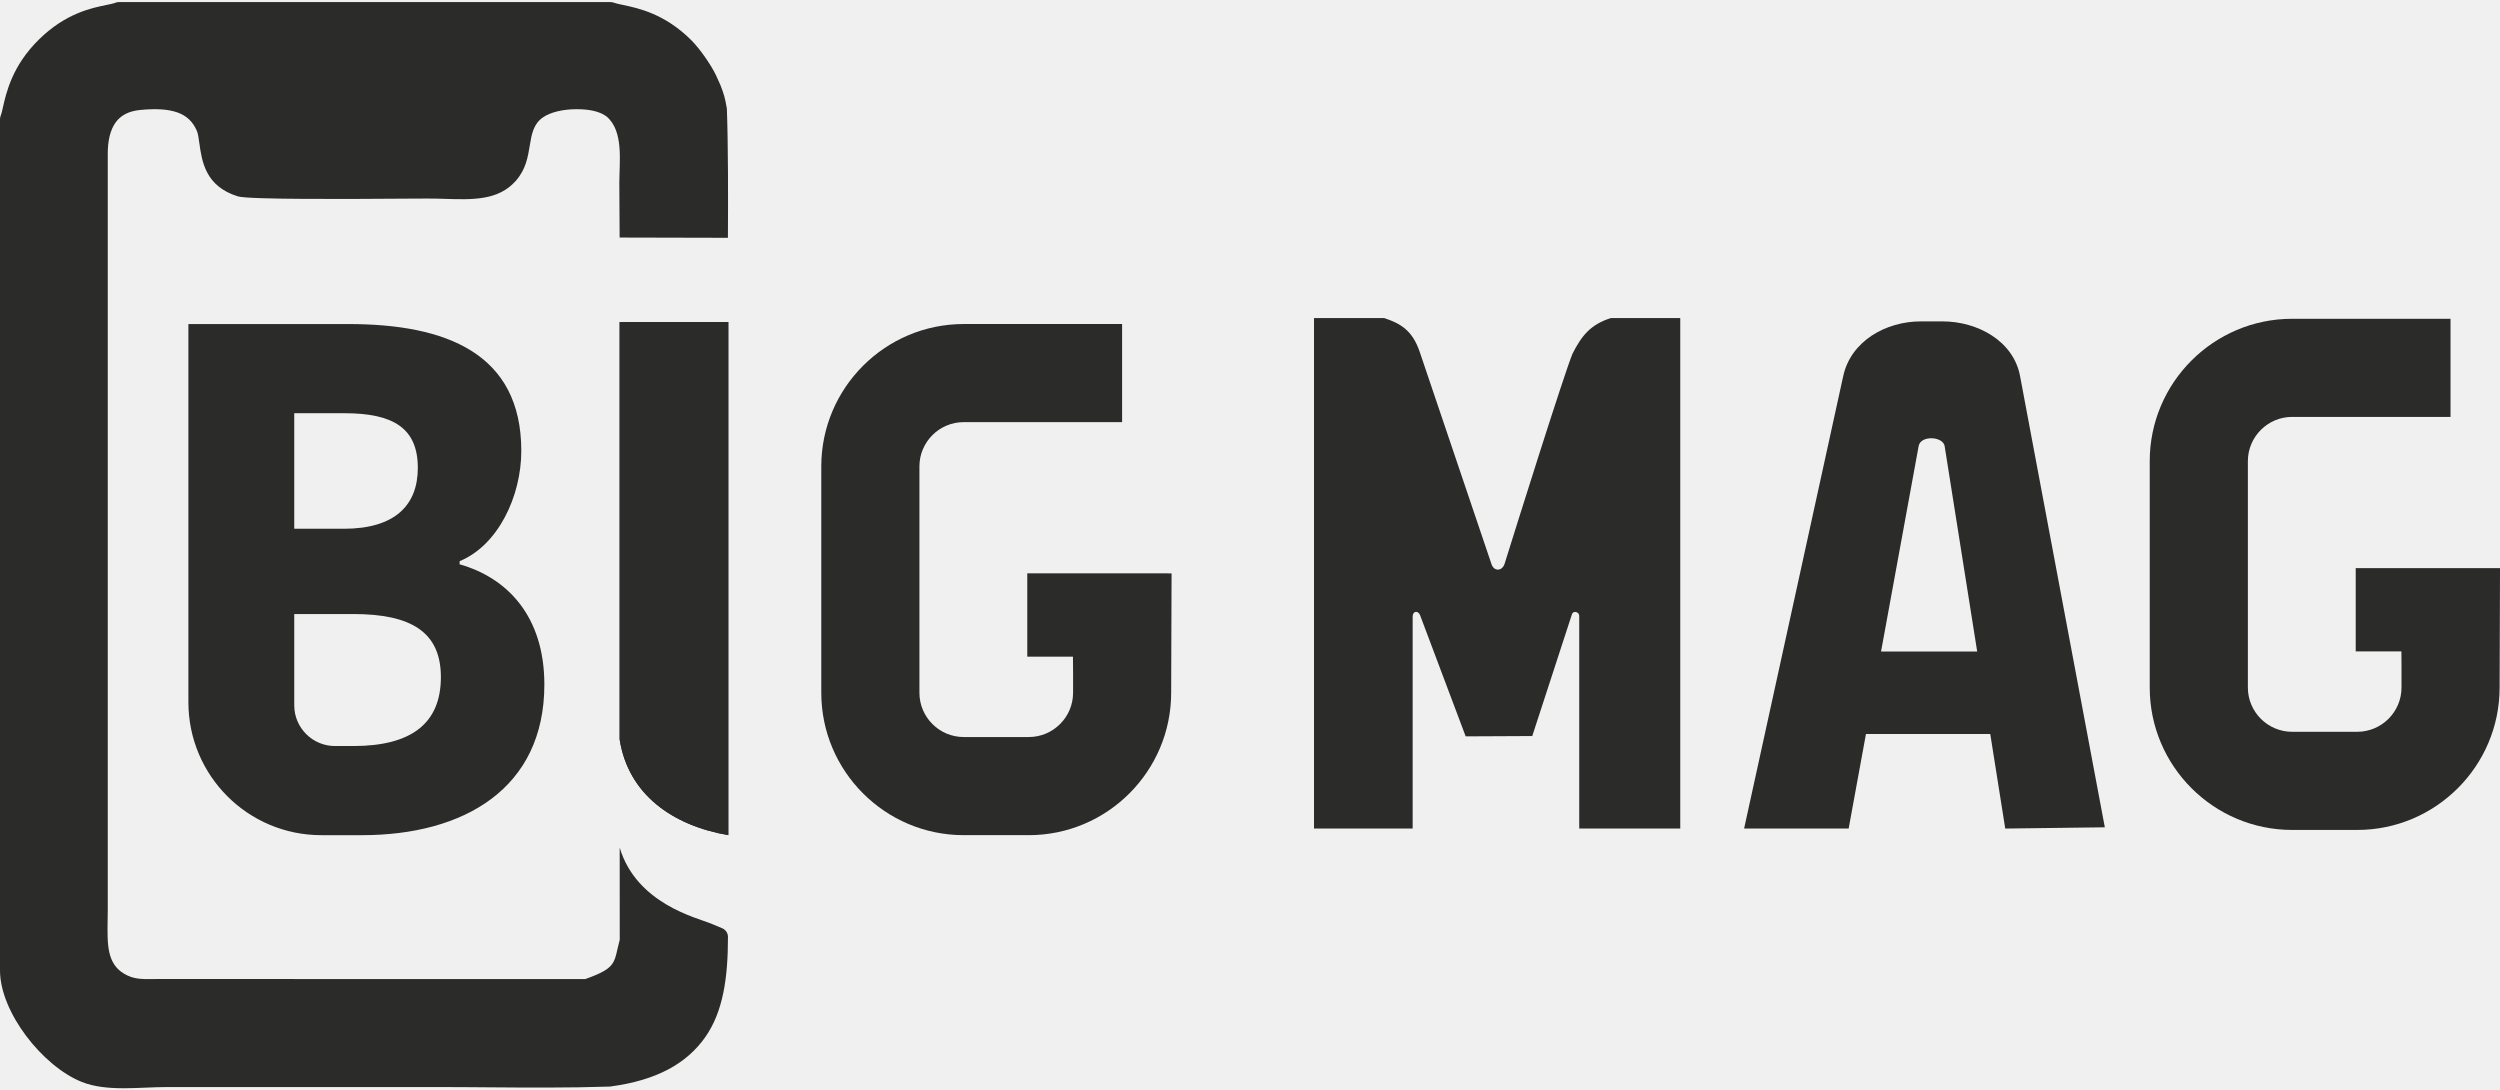
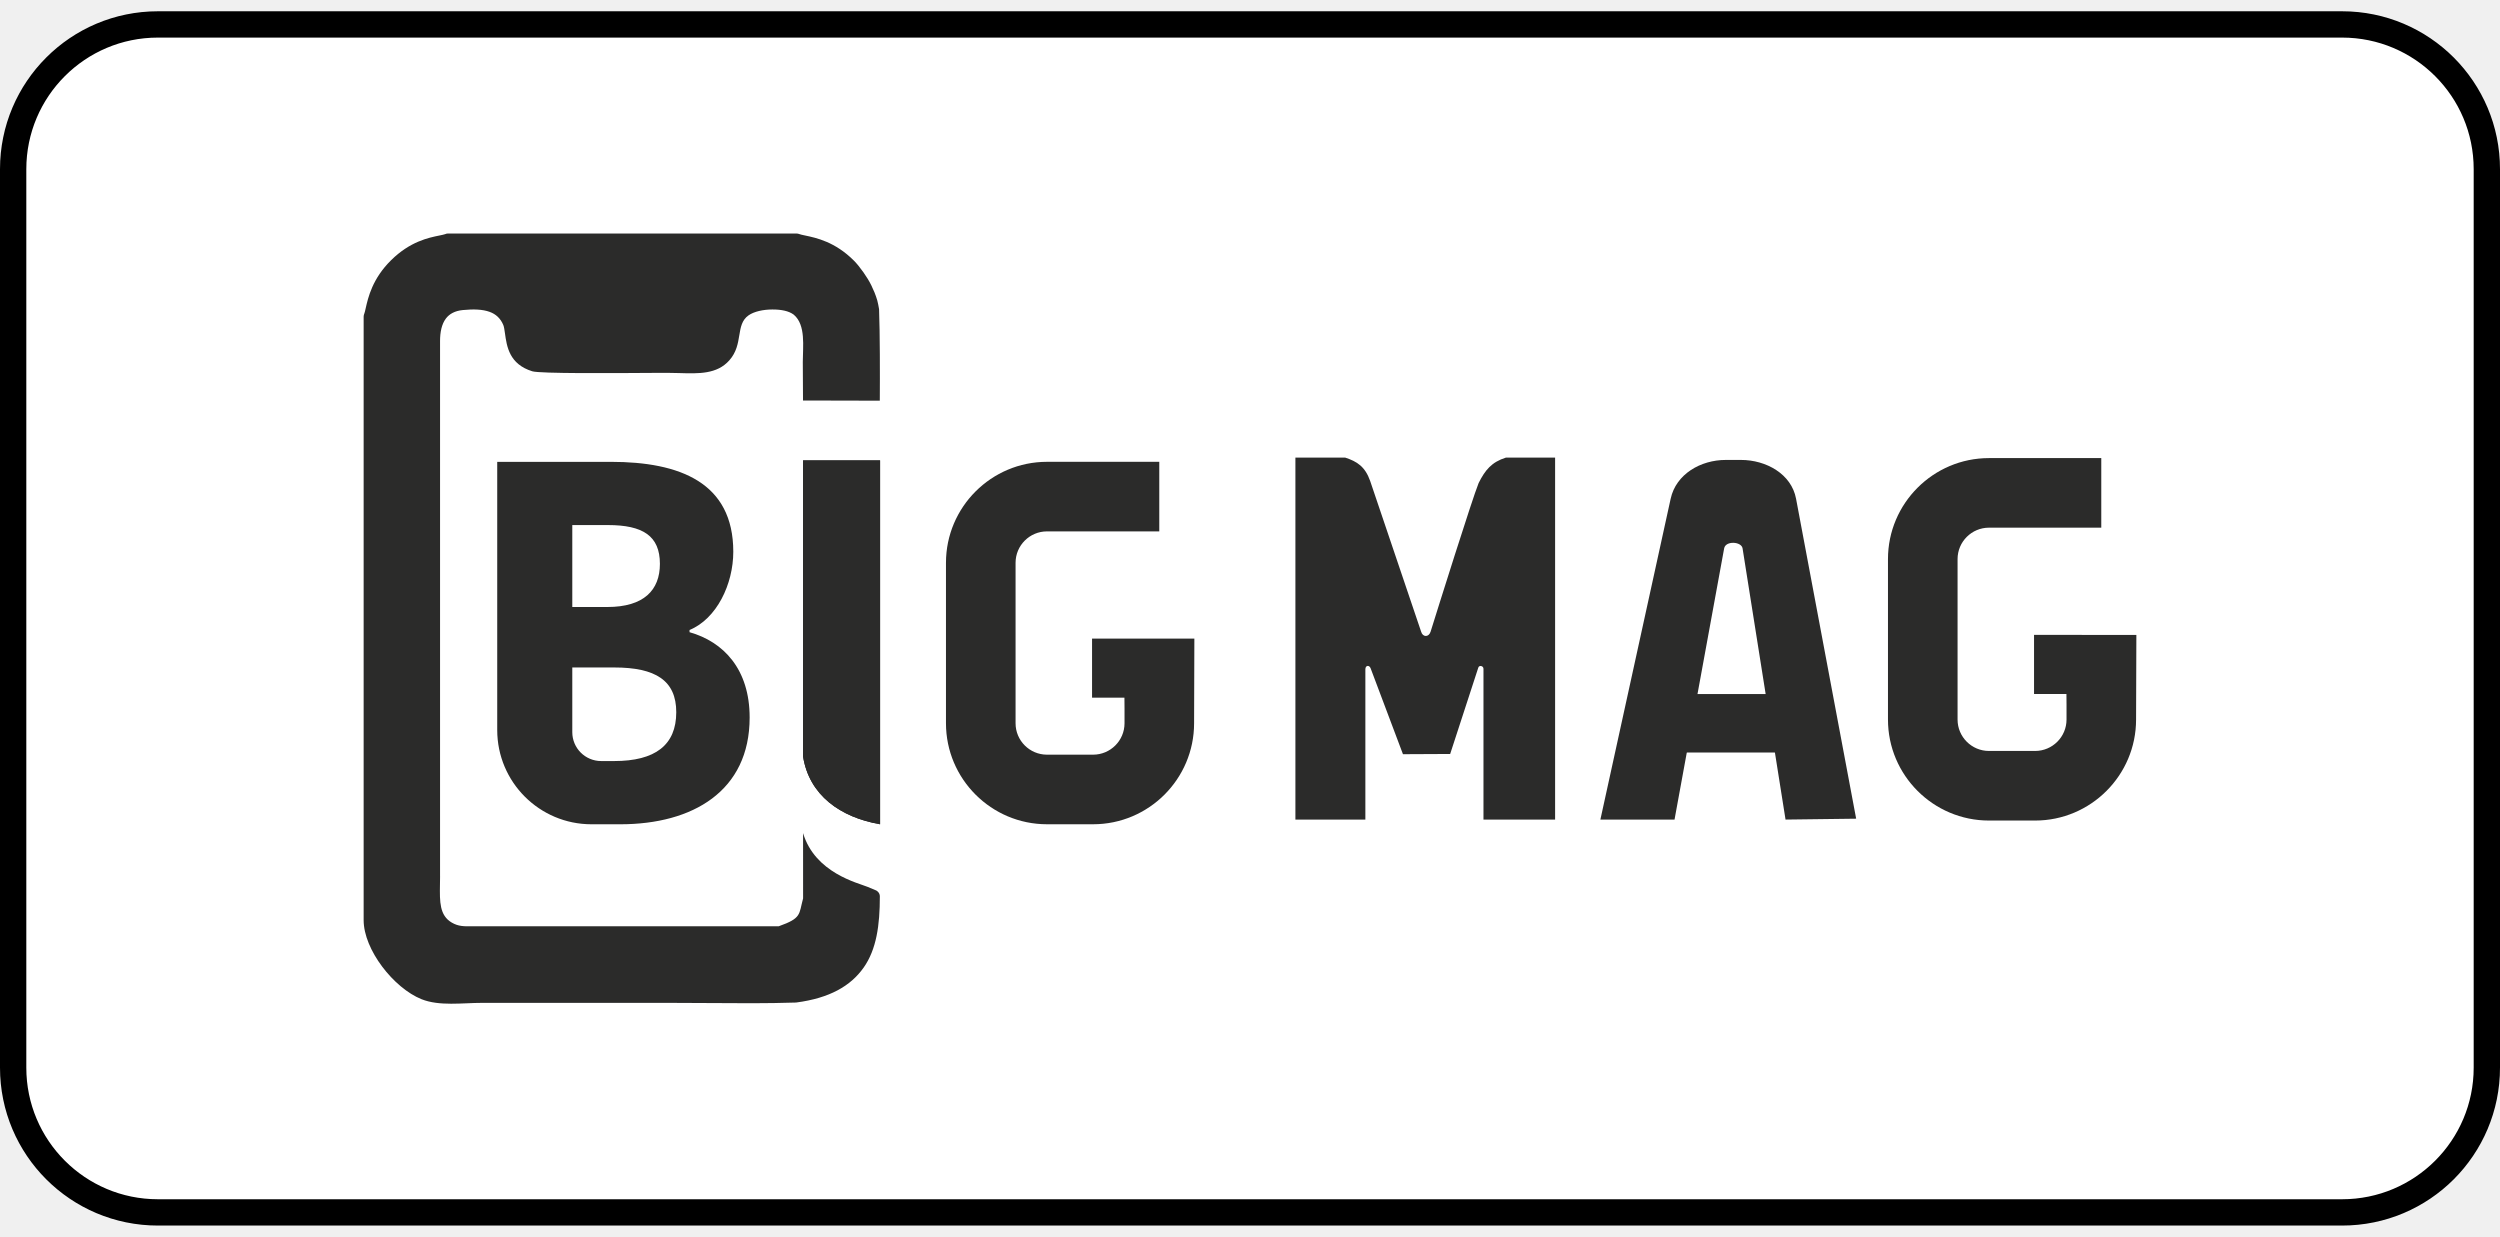
- <svg xmlns="http://www.w3.org/2000/svg" width="156" height="68" viewBox="0 0 156 68" fill="none">
-   <path fill-rule="evenodd" clip-rule="evenodd" d="M125.127 51.702L131.341 51.624L126.051 23.463C125.644 21.287 123.417 20.054 121.203 20.054H119.867C117.652 20.054 115.491 21.301 115.018 23.463L108.832 51.702H115.356L119.724 27.834C119.851 27.141 121.249 27.23 121.345 27.834L125.127 51.702V51.702Z" fill="#2B2B2A" />
-   <path d="M104.848 19.846V51.702H98.544V38.433C98.544 38.17 98.168 38.09 98.092 38.322L95.613 45.929L91.458 45.949L88.612 38.387C88.497 38.083 88.15 38.113 88.15 38.477V51.702H81.994V19.846H86.368C87.415 20.184 88.13 20.64 88.574 21.91L93.055 35.16C93.193 35.664 93.731 35.68 93.891 35.166C94.529 33.117 97.541 23.514 98.119 22.084C98.688 20.95 99.256 20.242 100.524 19.846H104.848V19.846Z" fill="#2B2B2A" />
-   <path fill-rule="evenodd" clip-rule="evenodd" d="M147.09 51.788H143.031C138.129 51.788 134.143 47.801 134.143 42.901V28.778C134.143 23.878 138.129 19.892 143.031 19.892H152.913V26.015H143.031C141.506 26.015 140.267 27.254 140.267 28.778V42.901C140.267 44.424 141.506 45.664 143.031 45.664H147.09C148.613 45.664 149.854 44.424 149.854 42.901V41.61L149.847 40.649H146.997V35.45L156.001 35.451L155.976 42.901C155.976 47.801 151.989 51.788 147.09 51.788Z" fill="#2B2B2A" />
-   <path d="M0 60.553V7.427H0.002C0.002 7.345 0.02 7.261 0.057 7.181C0.088 7.115 0.128 6.939 0.179 6.712C0.392 5.767 0.766 4.102 2.425 2.469C4.095 0.826 5.707 0.499 6.677 0.302C6.887 0.258 7.061 0.224 7.166 0.186C7.243 0.149 7.33 0.128 7.42 0.128H38.106V0.131C38.181 0.131 38.255 0.144 38.328 0.174C38.424 0.213 38.615 0.253 38.854 0.304C39.837 0.511 41.489 0.859 43.144 2.515C43.389 2.76 43.697 3.137 43.982 3.544C44.246 3.92 44.498 4.325 44.673 4.685C44.673 4.692 44.927 5.246 44.956 5.313C45.041 5.525 45.123 5.754 45.196 6.005C45.258 6.217 45.308 6.502 45.357 6.783C45.438 8.997 45.438 12.487 45.422 14.839L38.665 14.823L38.646 11.426C38.646 10.07 38.931 8.18 37.849 7.268C37.408 6.938 36.734 6.81 35.955 6.814C35.153 6.816 34.356 6.992 33.874 7.329C33.279 7.743 33.173 8.392 33.062 9.059C32.94 9.808 32.812 10.577 32.181 11.29C31.097 12.514 29.495 12.464 27.756 12.409C27.439 12.399 27.116 12.389 26.701 12.389C26.098 12.389 25.706 12.392 25.202 12.396C22.02 12.418 15.519 12.462 14.845 12.254C12.813 11.627 12.597 10.071 12.435 8.902C12.393 8.602 12.355 8.337 12.291 8.184H12.292L12.291 8.181C12.041 7.587 11.632 7.219 11.086 7.022C10.472 6.8 9.673 6.77 8.726 6.864C8.023 6.935 7.547 7.204 7.244 7.602C6.869 8.094 6.722 8.805 6.724 9.601V56.686H6.726C6.726 56.796 6.721 57.114 6.716 57.427C6.693 58.939 6.675 60.135 7.755 60.767C8.334 61.106 8.824 61.101 9.556 61.093C9.788 61.092 9.863 61.09 9.94 61.09V61.091L36.523 61.093C38.561 60.369 38.287 60.064 38.672 58.638C38.671 56.517 38.671 55.016 38.669 52.893C39.717 56.4 43.505 57.276 44.343 57.621C44.608 57.73 44.88 57.844 45.047 57.915C45.268 57.998 45.425 58.212 45.425 58.463C45.425 61 45.129 63.132 43.997 64.733C42.849 66.356 40.988 67.415 38.083 67.798H38.079C38.061 67.801 38.041 67.802 38.022 67.803C35.485 67.887 32.876 67.867 30.288 67.847C29.312 67.839 28.339 67.832 26.934 67.832H10.407C8.702 67.832 6.667 68.138 5.098 67.511C2.647 66.529 0 63.154 0 60.553V60.553Z" fill="#2B2B2A" />
-   <path fill-rule="evenodd" clip-rule="evenodd" d="M64.195 52.114H60.137C55.234 52.114 51.248 48.127 51.248 43.227V29.105C51.248 24.205 55.234 20.219 60.137 20.219H70.019V26.341H60.137C58.612 26.341 57.372 27.581 57.372 29.105V43.227C57.372 44.751 58.612 45.991 60.137 45.991H64.195C65.719 45.991 66.96 44.751 66.96 43.227V41.937L66.952 40.976H64.102V35.777L73.106 35.778L73.081 43.227C73.081 48.127 69.095 52.114 64.195 52.114V52.114Z" fill="#2B2B2A" />
-   <path fill-rule="evenodd" clip-rule="evenodd" d="M38.666 46.14C39.203 49.564 41.955 51.511 45.446 52.114V20.096H38.666V46.14Z" fill="#2B2B2A" />
-   <path fill-rule="evenodd" clip-rule="evenodd" d="M11.756 20.221H21.756C27.82 20.221 32.529 22.04 32.529 28.132C32.529 30.992 31.064 34.039 28.68 35.017V35.213C31.665 36.059 33.968 38.46 33.968 42.719C33.968 49.207 28.943 52.115 22.589 52.115H20.052C15.47 52.115 11.756 48.401 11.756 43.818V20.221V20.221ZM21.449 32.995C24.654 32.995 26.072 31.517 26.072 29.197C26.072 26.739 24.575 25.785 21.498 25.785H18.361V32.995H21.449V32.995ZM22.051 46.552C25.651 46.552 27.511 45.153 27.511 42.253C27.511 39.456 25.682 38.316 22.051 38.316H18.361V44.01C18.361 45.413 19.499 46.552 20.903 46.552H22.051V46.552Z" fill="#2B2B2A" />
-   <path fill-rule="evenodd" clip-rule="evenodd" d="M38.666 46.14C39.203 49.564 41.955 51.511 45.446 52.114V20.096H38.666V46.14Z" fill="#2B2B2A" />
-   <path fill-rule="evenodd" clip-rule="evenodd" d="M113.738 40.655H126.138V45.801H113.738V40.655Z" fill="#2B2B2A" />
+ <svg xmlns="http://www.w3.org/2000/svg" width="190" height="94" viewBox="0 0 190 94" fill="none">
+   <rect x="1" y="1.857" width="188" height="90.286" rx="11" fill="white" stroke="black" stroke-width="2" />
+   <path fill-rule="evenodd" clip-rule="evenodd" d="M135.701 62.288L141.068 62.22L136.5 37.9C136.148 36.021 134.225 34.955 132.313 34.955H131.159C129.247 34.955 127.38 36.033 126.971 37.9L121.629 62.288H127.264L131.036 41.675C131.145 41.076 132.353 41.153 132.435 41.675L135.701 62.288V62.288Z" fill="#2B2B2A" />
+   <path d="M118.188 34.776V62.288H112.744V50.828C112.744 50.601 112.419 50.532 112.353 50.733L110.213 57.302L106.625 57.319L104.166 50.788C104.067 50.526 103.768 50.552 103.768 50.867V62.288H98.451V34.776H102.229C103.133 35.068 103.751 35.462 104.134 36.559L108.004 48.002C108.123 48.437 108.587 48.451 108.726 48.006C109.277 46.237 111.878 37.944 112.377 36.709C112.869 35.73 113.359 35.118 114.455 34.776H118.188V34.776Z" fill="#2B2B2A" />
+   <path fill-rule="evenodd" clip-rule="evenodd" d="M154.668 62.362H151.163C146.929 62.362 143.486 58.919 143.486 54.687V42.49C143.486 38.258 146.929 34.815 151.163 34.815H159.697V40.103H151.163C149.846 40.103 148.775 41.174 148.775 42.49V54.687C148.775 56.002 149.846 57.073 151.163 57.073H154.668C155.984 57.073 157.056 56.002 157.056 54.687V53.572L157.049 52.742H154.587V48.252L162.364 48.253L162.342 54.687C162.342 58.919 158.9 62.362 154.668 62.362Z" fill="#2B2B2A" />
+   <path d="M27.637 69.932V24.051H27.639C27.639 23.98 27.654 23.907 27.686 23.838C27.713 23.781 27.747 23.629 27.791 23.433C27.975 22.617 28.298 21.179 29.731 19.768C31.174 18.35 32.565 18.067 33.403 17.897C33.585 17.859 33.735 17.829 33.826 17.797C33.892 17.765 33.967 17.747 34.045 17.747H60.547V17.749C60.611 17.749 60.675 17.761 60.739 17.787C60.821 17.821 60.986 17.855 61.193 17.899C62.041 18.078 63.468 18.378 64.897 19.808C65.109 20.02 65.375 20.346 65.621 20.697C65.85 21.021 66.067 21.372 66.218 21.682C66.218 21.689 66.437 22.167 66.462 22.225C66.536 22.408 66.606 22.605 66.67 22.823C66.723 23.006 66.766 23.252 66.809 23.494C66.878 25.406 66.878 28.421 66.865 30.452L61.029 30.438L61.013 27.504C61.013 26.333 61.259 24.701 60.324 23.914C59.944 23.628 59.361 23.517 58.689 23.521C57.996 23.523 57.308 23.675 56.891 23.966C56.378 24.324 56.286 24.884 56.191 25.46C56.085 26.107 55.975 26.771 55.429 27.386C54.493 28.444 53.11 28.4 51.608 28.353C51.334 28.344 51.055 28.336 50.696 28.336C50.176 28.336 49.838 28.338 49.402 28.341C46.654 28.361 41.04 28.399 40.457 28.219C38.702 27.678 38.516 26.334 38.376 25.324C38.339 25.066 38.307 24.837 38.252 24.704H38.253L38.252 24.702C38.036 24.189 37.683 23.871 37.211 23.701C36.681 23.509 35.991 23.483 35.173 23.564C34.566 23.625 34.154 23.858 33.893 24.202C33.569 24.627 33.443 25.24 33.444 25.928V66.592H33.446C33.446 66.687 33.442 66.962 33.437 67.232C33.417 68.538 33.402 69.571 34.335 70.117C34.834 70.409 35.258 70.405 35.889 70.398C36.09 70.397 36.155 70.395 36.221 70.395V70.397L59.179 70.398C60.94 69.773 60.703 69.51 61.035 68.278C61.034 66.446 61.034 65.15 61.033 63.316C61.938 66.346 65.209 67.102 65.933 67.4C66.162 67.494 66.397 67.592 66.541 67.654C66.732 67.726 66.868 67.91 66.868 68.127C66.868 70.318 66.612 72.159 65.634 73.542C64.643 74.944 63.035 75.859 60.526 76.189H60.523C60.507 76.192 60.49 76.193 60.474 76.194C58.283 76.266 56.029 76.248 53.794 76.231C52.952 76.225 52.111 76.218 50.898 76.218H36.625C35.152 76.218 33.394 76.483 32.04 75.941C29.923 75.093 27.637 72.178 27.637 69.932V69.932Z" fill="#2B2B2A" />
+   <path fill-rule="evenodd" clip-rule="evenodd" d="M83.076 62.644H79.571C75.337 62.644 71.894 59.201 71.894 54.969V42.772C71.894 38.541 75.337 35.098 79.571 35.098H88.105V40.385H79.571C78.254 40.385 77.183 41.456 77.183 42.772V54.969C77.183 56.285 78.254 57.355 79.571 57.355H83.076C84.392 57.355 85.464 56.285 85.464 54.969V53.854L85.457 53.024H82.996V48.534L90.772 48.535L90.751 54.969C90.751 59.201 87.308 62.644 83.076 62.644V62.644Z" fill="#2B2B2A" />
+   <path fill-rule="evenodd" clip-rule="evenodd" d="M61.031 57.485C61.495 60.441 63.872 62.123 66.886 62.644V34.992H61.031V57.485Z" fill="#2B2B2A" />
+   <path fill-rule="evenodd" clip-rule="evenodd" d="M37.789 35.1H46.425C51.663 35.1 55.73 36.671 55.73 41.932C55.73 44.402 54.464 47.033 52.406 47.878V48.047C54.983 48.778 56.973 50.852 56.973 54.53C56.973 60.133 52.633 62.645 47.145 62.645H44.954C40.997 62.645 37.789 59.437 37.789 55.479V35.1V35.1ZM46.161 46.132C48.929 46.132 50.153 44.855 50.153 42.852C50.153 40.729 48.86 39.905 46.202 39.905H43.494V46.132H46.161V46.132ZM46.68 57.84C49.79 57.84 51.396 56.632 51.396 54.127C51.396 51.712 49.816 50.728 46.68 50.728H43.494V55.645C43.494 56.857 44.476 57.84 45.689 57.84H46.68V57.84Z" fill="#2B2B2A" />
+   <path fill-rule="evenodd" clip-rule="evenodd" d="M61.031 57.485C61.495 60.441 63.872 62.123 66.886 62.644V34.992H61.031V57.485Z" fill="#2B2B2A" />
+   <path fill-rule="evenodd" clip-rule="evenodd" d="M125.865 52.748H136.574V57.191H125.865V52.748Z" fill="#2B2B2A" />
</svg>
